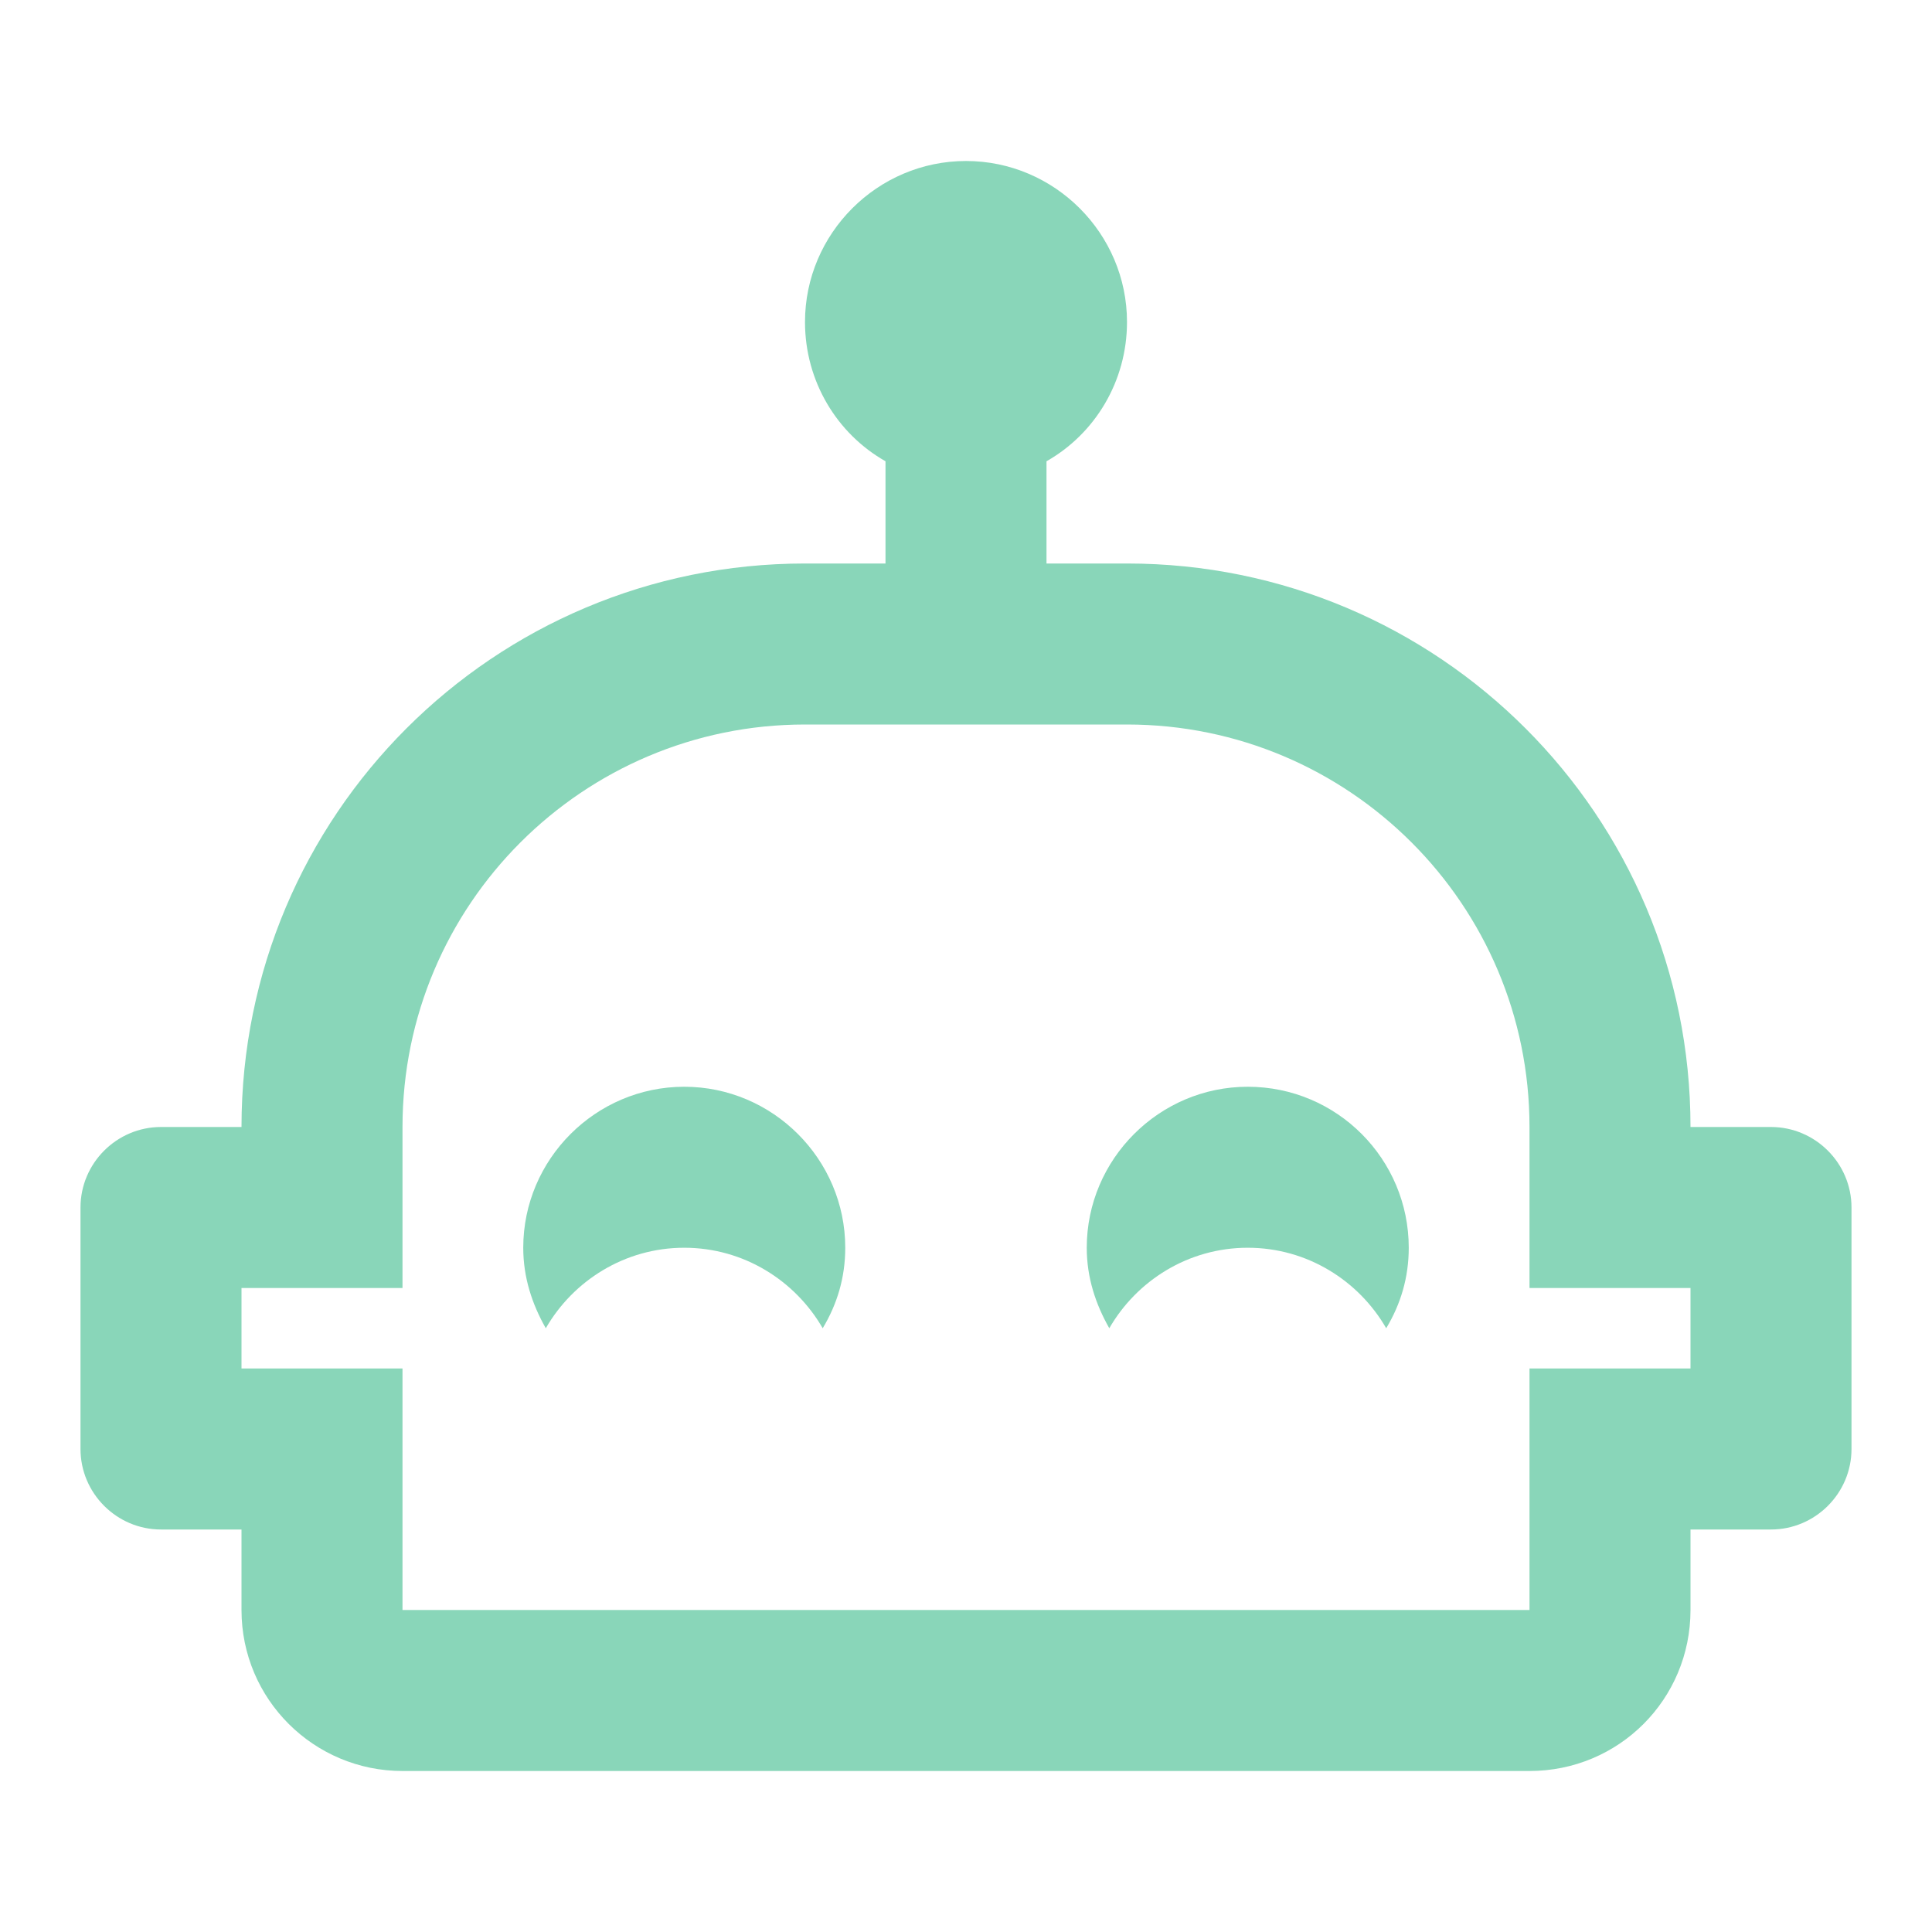
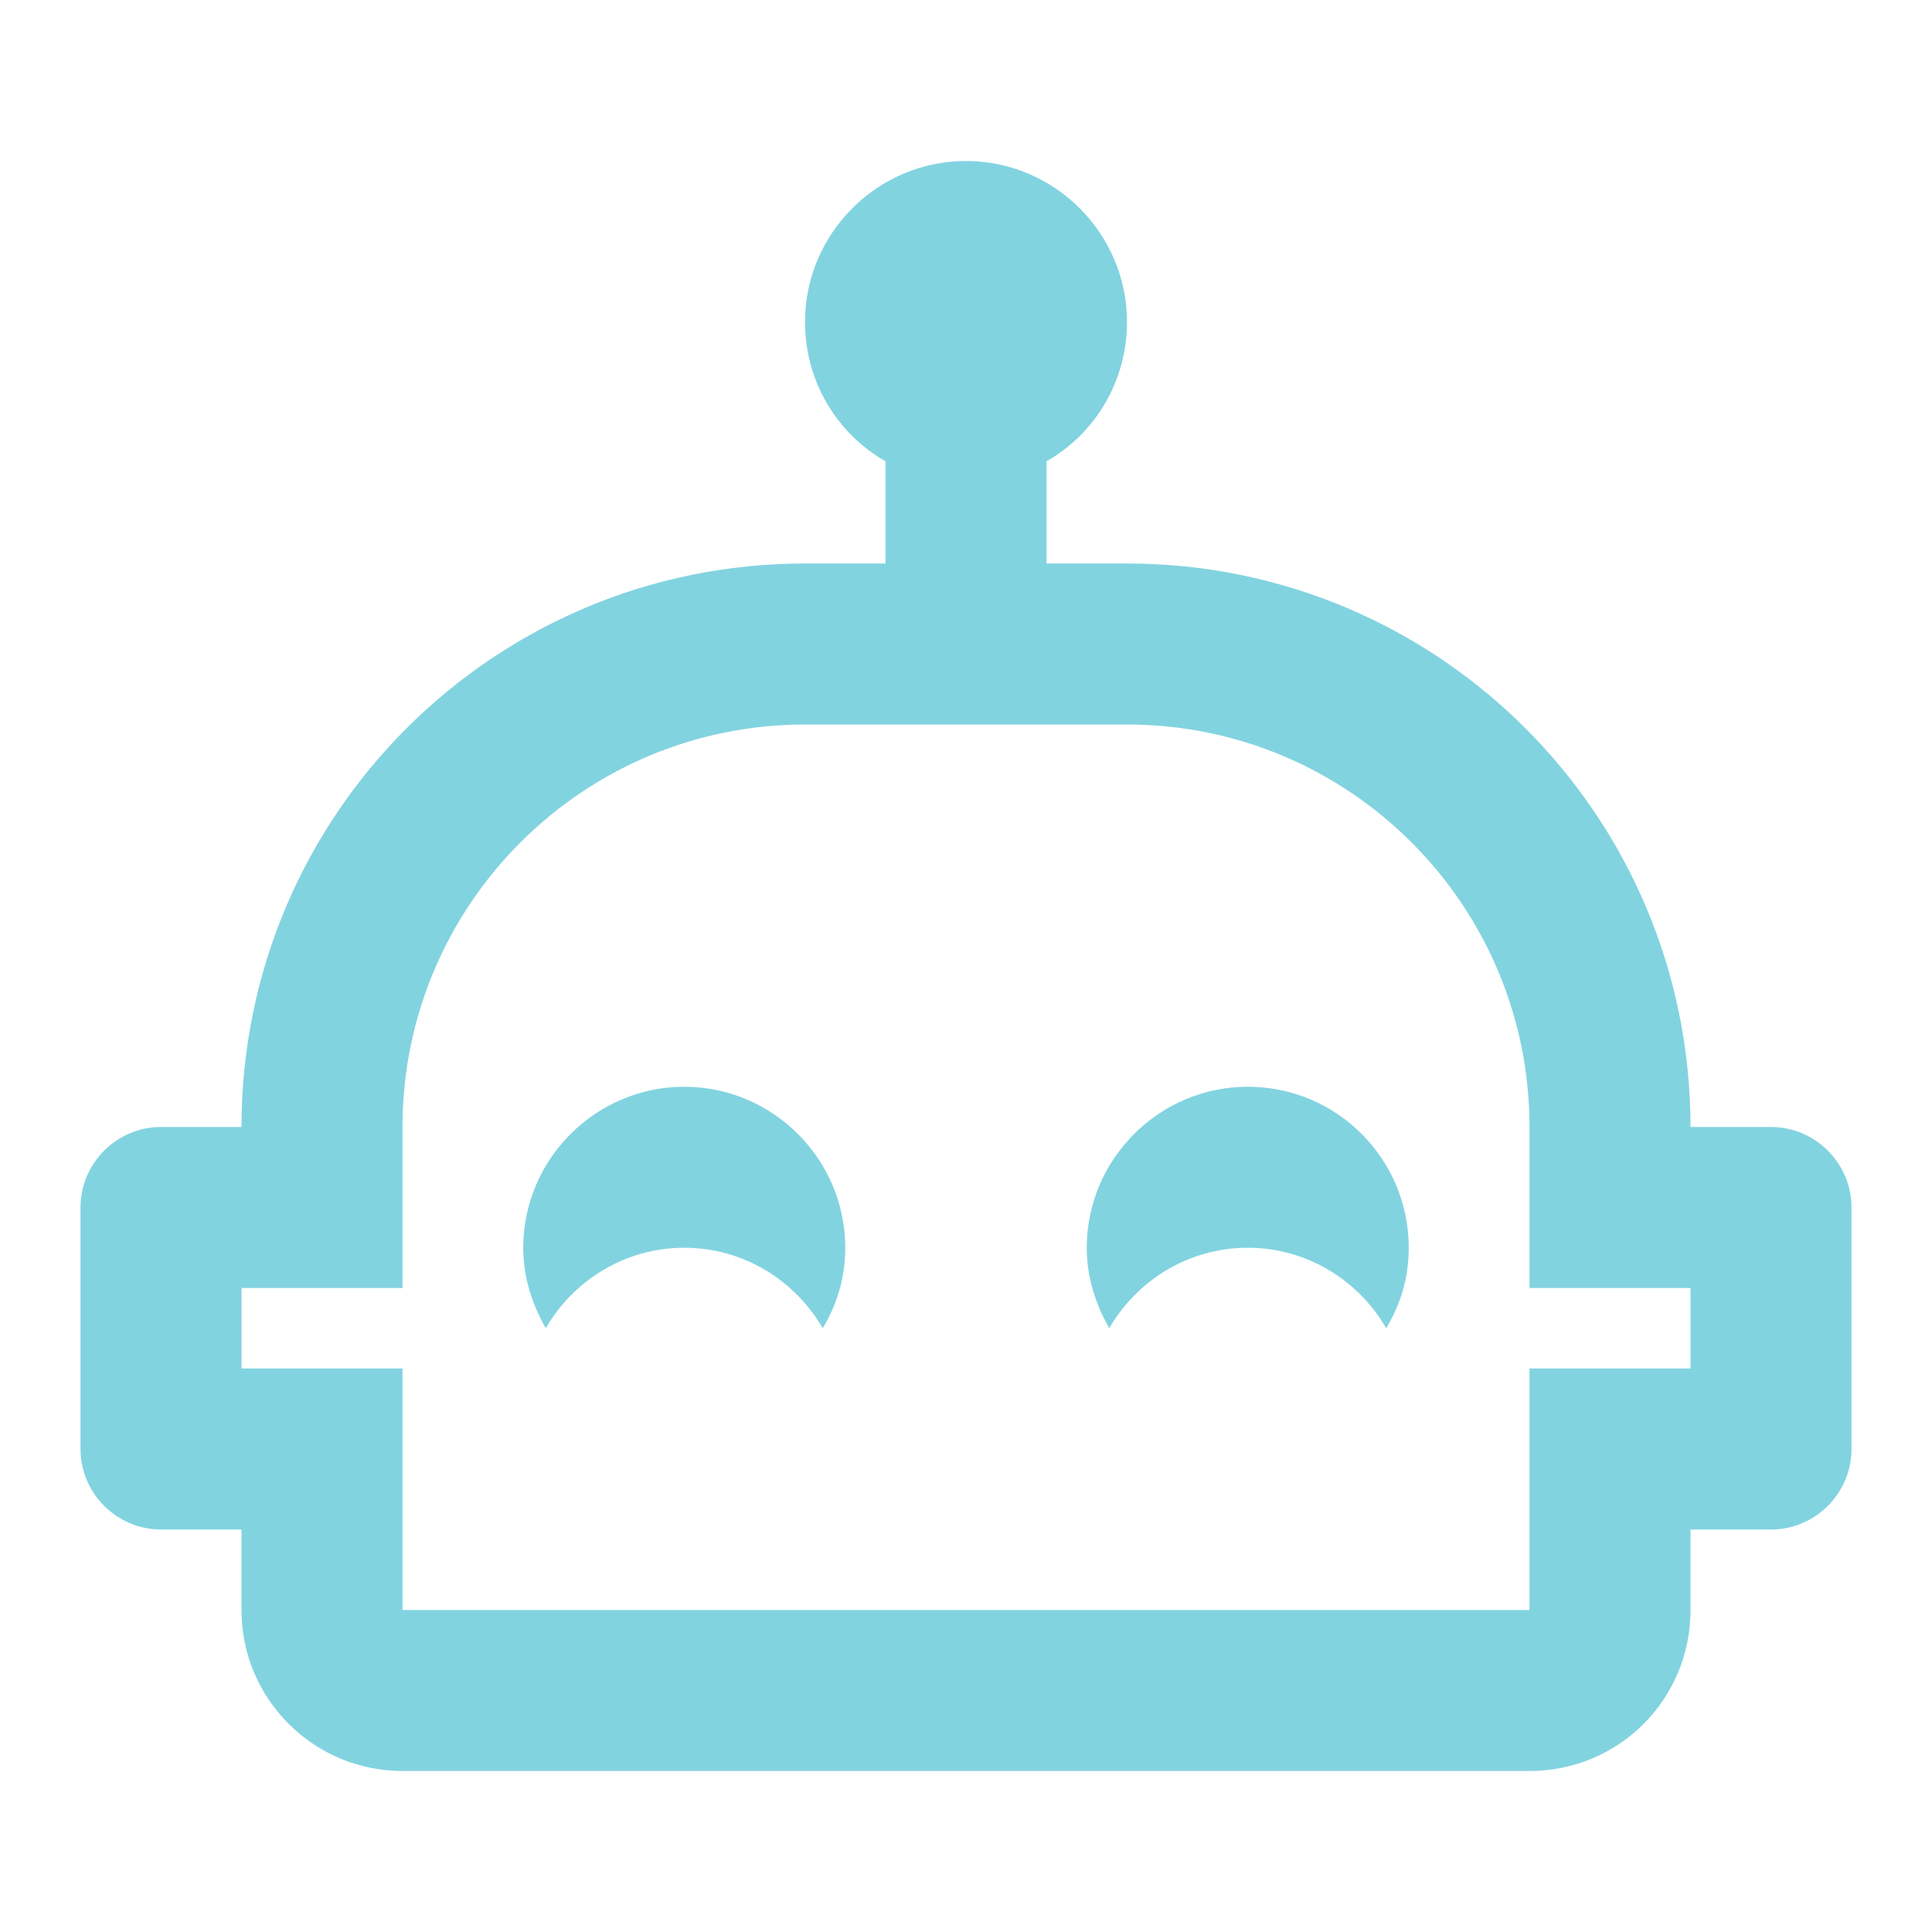
- <svg xmlns="http://www.w3.org/2000/svg" fill="#89D6B9" preserveAspectRatio="xMidYMid meet" id="mdi-robot-happy-outline" viewBox="0 0 24 24">
+ <svg xmlns="http://www.w3.org/2000/svg" fill="#82D3E0" preserveAspectRatio="xMidYMid meet" id="mdi-robot-happy-outline" viewBox="0 0 24 24">
  <path d="M10.5 15.5C10.5 15.87 10.4 16.2 10.22 16.5C9.88 15.91 9.24 15.5 8.5 15.5S7.12 15.91 6.78 16.5C6.61 16.2 6.5 15.87 6.5 15.5C6.5 14.4 7.4 13.5 8.5 13.5S10.5 14.4 10.5 15.5M23 15V18C23 18.55 22.55 19 22 19H21V20C21 21.11 20.11 22 19 22H5C3.9 22 3 21.11 3 20V19H2C1.45 19 1 18.55 1 18V15C1 14.45 1.45 14 2 14H3C3 10.13 6.13 7 10 7H11V5.73C10.4 5.39 10 4.74 10 4C10 2.9 10.9 2 12 2S14 2.9 14 4C14 4.74 13.6 5.39 13 5.73V7H14C17.87 7 21 10.13 21 14H22C22.55 14 23 14.45 23 15M21 16H19V14C19 11.24 16.76 9 14 9H10C7.24 9 5 11.24 5 14V16H3V17H5V20H19V17H21V16M15.5 13.5C14.4 13.5 13.5 14.4 13.5 15.5C13.5 15.87 13.61 16.2 13.78 16.5C14.12 15.91 14.76 15.5 15.5 15.5S16.88 15.91 17.22 16.5C17.4 16.2 17.5 15.87 17.5 15.5C17.5 14.4 16.61 13.5 15.5 13.5Z" />
</svg>
